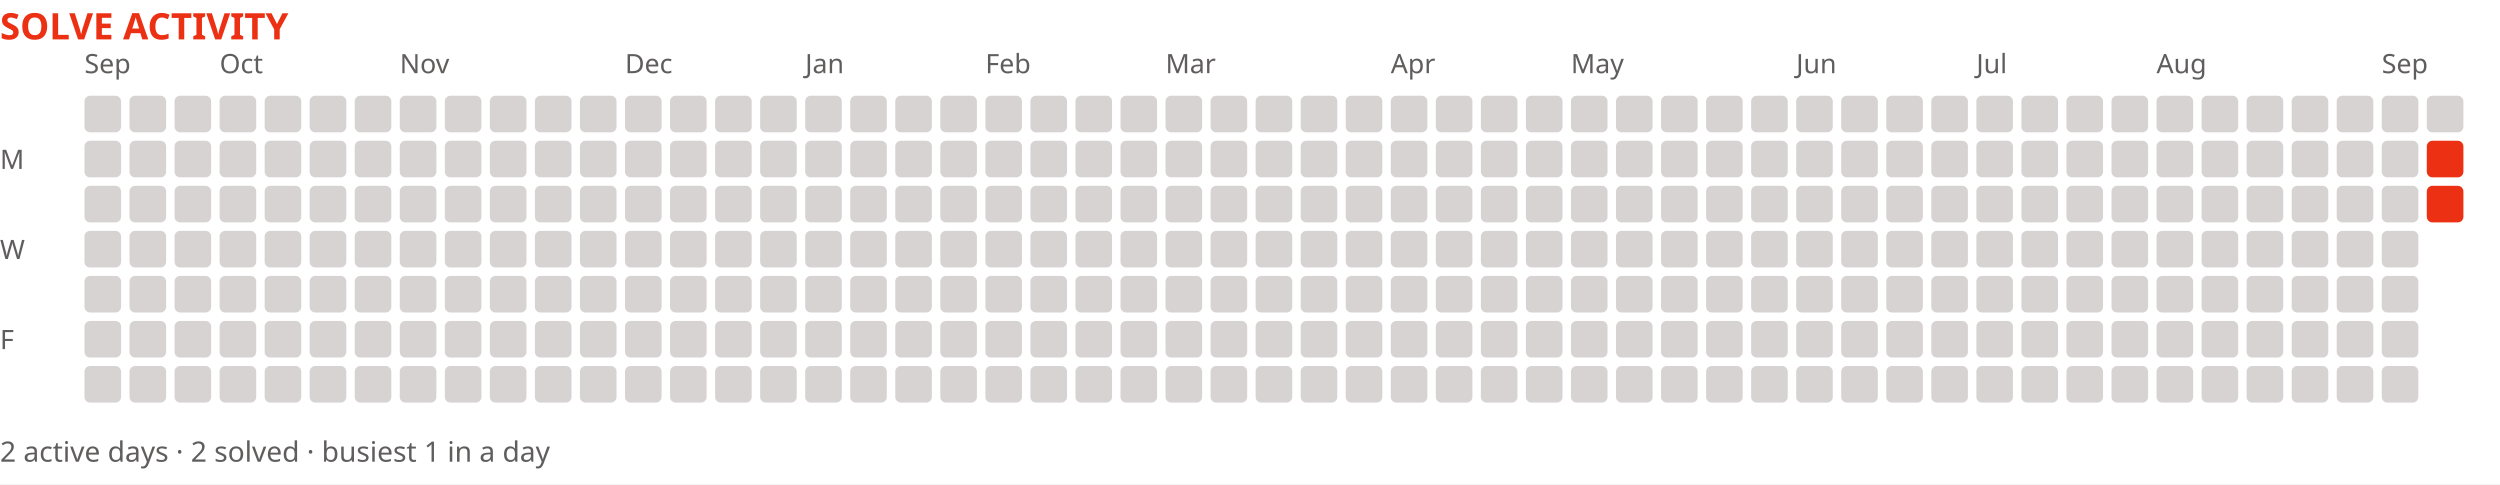
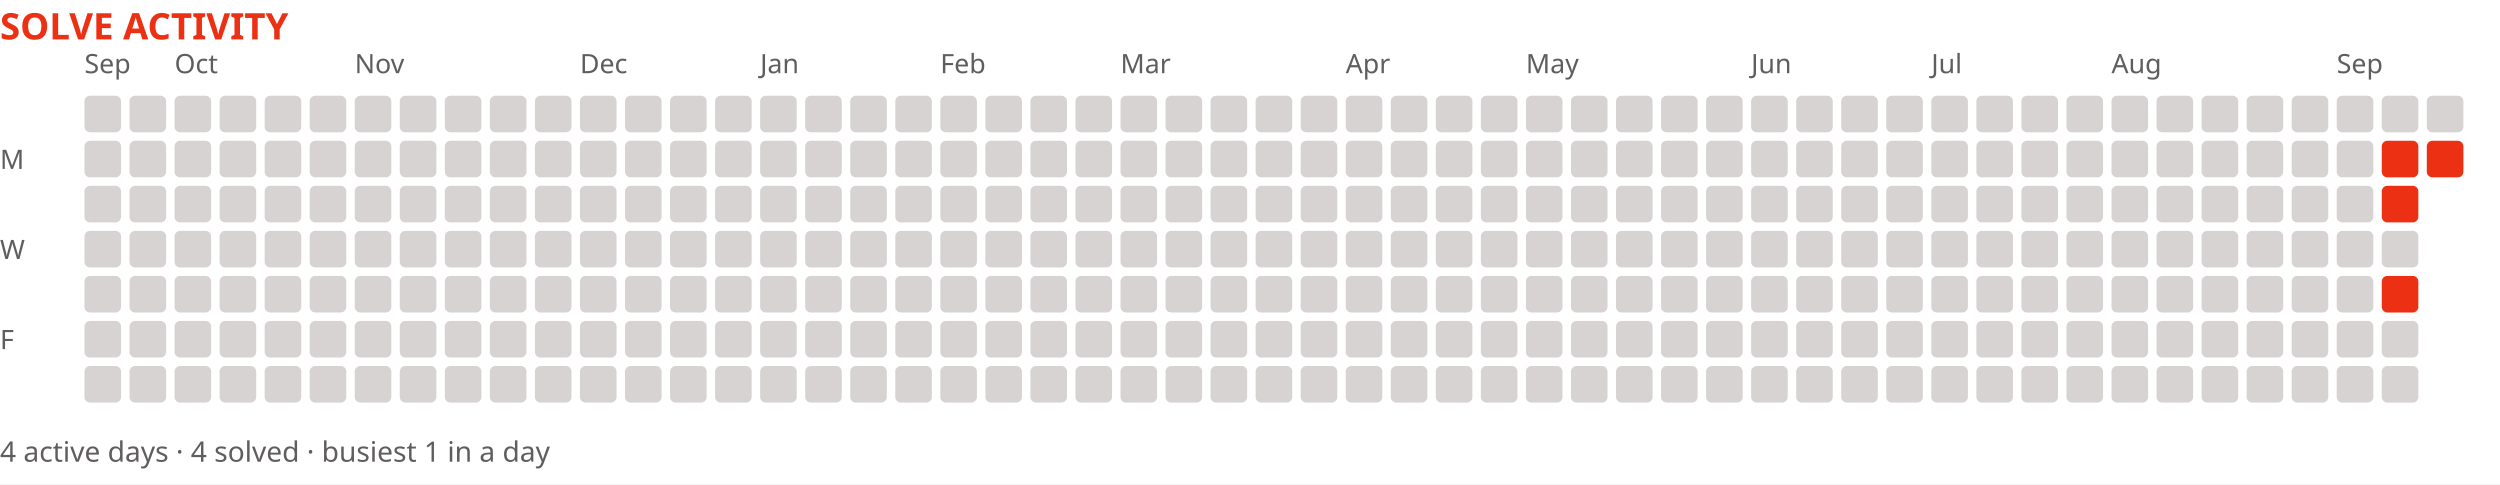
<svg xmlns="http://www.w3.org/2000/svg" width="888" height="172" viewBox="0 0 888 172" role="img" aria-label="Solve activity over the last year">
  <rect width="888" height="172" fill="#ffffff" />
  <text x="0" y="14" font-family="system-ui,sans-serif" font-size="13" font-weight="700" fill="#ec3013">SOLVE ACTIVITY</text>
  <text x="30" y="26" font-family="system-ui,sans-serif" font-size="9.5" fill="#605d5d">Sep</text>
-   <text x="78" y="26" font-family="system-ui,sans-serif" font-size="9.5" fill="#605d5d">Oct</text>
-   <text x="142" y="26" font-family="system-ui,sans-serif" font-size="9.5" fill="#605d5d">Nov</text>
-   <text x="222" y="26" font-family="system-ui,sans-serif" font-size="9.5" fill="#605d5d">Dec</text>
-   <text x="286" y="26" font-family="system-ui,sans-serif" font-size="9.5" fill="#605d5d">Jan</text>
-   <text x="350" y="26" font-family="system-ui,sans-serif" font-size="9.5" fill="#605d5d">Feb</text>
-   <text x="414" y="26" font-family="system-ui,sans-serif" font-size="9.5" fill="#605d5d">Mar</text>
-   <text x="494" y="26" font-family="system-ui,sans-serif" font-size="9.5" fill="#605d5d">Apr</text>
-   <text x="558" y="26" font-family="system-ui,sans-serif" font-size="9.5" fill="#605d5d">May</text>
-   <text x="638" y="26" font-family="system-ui,sans-serif" font-size="9.5" fill="#605d5d">Jun</text>
-   <text x="702" y="26" font-family="system-ui,sans-serif" font-size="9.5" fill="#605d5d">Jul</text>
-   <text x="766" y="26" font-family="system-ui,sans-serif" font-size="9.5" fill="#605d5d">Aug</text>
-   <text x="846" y="26" font-family="system-ui,sans-serif" font-size="9.5" fill="#605d5d">Sep</text>
+   <text x="62" y="26" font-family="system-ui,sans-serif" font-size="9.5" fill="#605d5d">Oct</text>
+   <text x="126" y="26" font-family="system-ui,sans-serif" font-size="9.5" fill="#605d5d">Nov</text>
+   <text x="206" y="26" font-family="system-ui,sans-serif" font-size="9.5" fill="#605d5d">Dec</text>
+   <text x="270" y="26" font-family="system-ui,sans-serif" font-size="9.5" fill="#605d5d">Jan</text>
+   <text x="334" y="26" font-family="system-ui,sans-serif" font-size="9.5" fill="#605d5d">Feb</text>
+   <text x="398" y="26" font-family="system-ui,sans-serif" font-size="9.5" fill="#605d5d">Mar</text>
+   <text x="478" y="26" font-family="system-ui,sans-serif" font-size="9.5" fill="#605d5d">Apr</text>
+   <text x="542" y="26" font-family="system-ui,sans-serif" font-size="9.5" fill="#605d5d">May</text>
+   <text x="622" y="26" font-family="system-ui,sans-serif" font-size="9.5" fill="#605d5d">Jun</text>
+   <text x="686" y="26" font-family="system-ui,sans-serif" font-size="9.5" fill="#605d5d">Jul</text>
+   <text x="750" y="26" font-family="system-ui,sans-serif" font-size="9.5" fill="#605d5d">Aug</text>
+   <text x="830" y="26" font-family="system-ui,sans-serif" font-size="9.5" fill="#605d5d">Sep</text>
  <text x="0" y="60" font-family="system-ui,sans-serif" font-size="9.5" fill="#605d5d">M</text>
  <text x="0" y="92" font-family="system-ui,sans-serif" font-size="9.5" fill="#605d5d">W</text>
  <text x="0" y="124" font-family="system-ui,sans-serif" font-size="9.5" fill="#605d5d">F</text>
  <rect x="30" y="34" width="13" height="13" fill="#d7d3d3" rx="2" />
  <rect x="30" y="50" width="13" height="13" fill="#d7d3d3" rx="2" />
  <rect x="30" y="66" width="13" height="13" fill="#d7d3d3" rx="2" />
  <rect x="30" y="82" width="13" height="13" fill="#d7d3d3" rx="2" />
  <rect x="30" y="98" width="13" height="13" fill="#d7d3d3" rx="2" />
  <rect x="30" y="114" width="13" height="13" fill="#d7d3d3" rx="2" />
  <rect x="30" y="130" width="13" height="13" fill="#d7d3d3" rx="2" />
  <rect x="46" y="34" width="13" height="13" fill="#d7d3d3" rx="2" />
  <rect x="46" y="50" width="13" height="13" fill="#d7d3d3" rx="2" />
  <rect x="46" y="66" width="13" height="13" fill="#d7d3d3" rx="2" />
  <rect x="46" y="82" width="13" height="13" fill="#d7d3d3" rx="2" />
  <rect x="46" y="98" width="13" height="13" fill="#d7d3d3" rx="2" />
  <rect x="46" y="114" width="13" height="13" fill="#d7d3d3" rx="2" />
  <rect x="46" y="130" width="13" height="13" fill="#d7d3d3" rx="2" />
  <rect x="62" y="34" width="13" height="13" fill="#d7d3d3" rx="2" />
  <rect x="62" y="50" width="13" height="13" fill="#d7d3d3" rx="2" />
  <rect x="62" y="66" width="13" height="13" fill="#d7d3d3" rx="2" />
  <rect x="62" y="82" width="13" height="13" fill="#d7d3d3" rx="2" />
  <rect x="62" y="98" width="13" height="13" fill="#d7d3d3" rx="2" />
  <rect x="62" y="114" width="13" height="13" fill="#d7d3d3" rx="2" />
  <rect x="62" y="130" width="13" height="13" fill="#d7d3d3" rx="2" />
  <rect x="78" y="34" width="13" height="13" fill="#d7d3d3" rx="2" />
  <rect x="78" y="50" width="13" height="13" fill="#d7d3d3" rx="2" />
  <rect x="78" y="66" width="13" height="13" fill="#d7d3d3" rx="2" />
  <rect x="78" y="82" width="13" height="13" fill="#d7d3d3" rx="2" />
  <rect x="78" y="98" width="13" height="13" fill="#d7d3d3" rx="2" />
  <rect x="78" y="114" width="13" height="13" fill="#d7d3d3" rx="2" />
  <rect x="78" y="130" width="13" height="13" fill="#d7d3d3" rx="2" />
  <rect x="94" y="34" width="13" height="13" fill="#d7d3d3" rx="2" />
  <rect x="94" y="50" width="13" height="13" fill="#d7d3d3" rx="2" />
  <rect x="94" y="66" width="13" height="13" fill="#d7d3d3" rx="2" />
  <rect x="94" y="82" width="13" height="13" fill="#d7d3d3" rx="2" />
  <rect x="94" y="98" width="13" height="13" fill="#d7d3d3" rx="2" />
  <rect x="94" y="114" width="13" height="13" fill="#d7d3d3" rx="2" />
  <rect x="94" y="130" width="13" height="13" fill="#d7d3d3" rx="2" />
  <rect x="110" y="34" width="13" height="13" fill="#d7d3d3" rx="2" />
  <rect x="110" y="50" width="13" height="13" fill="#d7d3d3" rx="2" />
  <rect x="110" y="66" width="13" height="13" fill="#d7d3d3" rx="2" />
  <rect x="110" y="82" width="13" height="13" fill="#d7d3d3" rx="2" />
  <rect x="110" y="98" width="13" height="13" fill="#d7d3d3" rx="2" />
  <rect x="110" y="114" width="13" height="13" fill="#d7d3d3" rx="2" />
  <rect x="110" y="130" width="13" height="13" fill="#d7d3d3" rx="2" />
  <rect x="126" y="34" width="13" height="13" fill="#d7d3d3" rx="2" />
  <rect x="126" y="50" width="13" height="13" fill="#d7d3d3" rx="2" />
  <rect x="126" y="66" width="13" height="13" fill="#d7d3d3" rx="2" />
  <rect x="126" y="82" width="13" height="13" fill="#d7d3d3" rx="2" />
  <rect x="126" y="98" width="13" height="13" fill="#d7d3d3" rx="2" />
  <rect x="126" y="114" width="13" height="13" fill="#d7d3d3" rx="2" />
  <rect x="126" y="130" width="13" height="13" fill="#d7d3d3" rx="2" />
  <rect x="142" y="34" width="13" height="13" fill="#d7d3d3" rx="2" />
  <rect x="142" y="50" width="13" height="13" fill="#d7d3d3" rx="2" />
  <rect x="142" y="66" width="13" height="13" fill="#d7d3d3" rx="2" />
  <rect x="142" y="82" width="13" height="13" fill="#d7d3d3" rx="2" />
  <rect x="142" y="98" width="13" height="13" fill="#d7d3d3" rx="2" />
  <rect x="142" y="114" width="13" height="13" fill="#d7d3d3" rx="2" />
  <rect x="142" y="130" width="13" height="13" fill="#d7d3d3" rx="2" />
  <rect x="158" y="34" width="13" height="13" fill="#d7d3d3" rx="2" />
  <rect x="158" y="50" width="13" height="13" fill="#d7d3d3" rx="2" />
  <rect x="158" y="66" width="13" height="13" fill="#d7d3d3" rx="2" />
  <rect x="158" y="82" width="13" height="13" fill="#d7d3d3" rx="2" />
  <rect x="158" y="98" width="13" height="13" fill="#d7d3d3" rx="2" />
  <rect x="158" y="114" width="13" height="13" fill="#d7d3d3" rx="2" />
  <rect x="158" y="130" width="13" height="13" fill="#d7d3d3" rx="2" />
  <rect x="174" y="34" width="13" height="13" fill="#d7d3d3" rx="2" />
  <rect x="174" y="50" width="13" height="13" fill="#d7d3d3" rx="2" />
  <rect x="174" y="66" width="13" height="13" fill="#d7d3d3" rx="2" />
  <rect x="174" y="82" width="13" height="13" fill="#d7d3d3" rx="2" />
  <rect x="174" y="98" width="13" height="13" fill="#d7d3d3" rx="2" />
  <rect x="174" y="114" width="13" height="13" fill="#d7d3d3" rx="2" />
  <rect x="174" y="130" width="13" height="13" fill="#d7d3d3" rx="2" />
  <rect x="190" y="34" width="13" height="13" fill="#d7d3d3" rx="2" />
  <rect x="190" y="50" width="13" height="13" fill="#d7d3d3" rx="2" />
  <rect x="190" y="66" width="13" height="13" fill="#d7d3d3" rx="2" />
  <rect x="190" y="82" width="13" height="13" fill="#d7d3d3" rx="2" />
  <rect x="190" y="98" width="13" height="13" fill="#d7d3d3" rx="2" />
  <rect x="190" y="114" width="13" height="13" fill="#d7d3d3" rx="2" />
  <rect x="190" y="130" width="13" height="13" fill="#d7d3d3" rx="2" />
  <rect x="206" y="34" width="13" height="13" fill="#d7d3d3" rx="2" />
  <rect x="206" y="50" width="13" height="13" fill="#d7d3d3" rx="2" />
  <rect x="206" y="66" width="13" height="13" fill="#d7d3d3" rx="2" />
  <rect x="206" y="82" width="13" height="13" fill="#d7d3d3" rx="2" />
  <rect x="206" y="98" width="13" height="13" fill="#d7d3d3" rx="2" />
  <rect x="206" y="114" width="13" height="13" fill="#d7d3d3" rx="2" />
  <rect x="206" y="130" width="13" height="13" fill="#d7d3d3" rx="2" />
  <rect x="222" y="34" width="13" height="13" fill="#d7d3d3" rx="2" />
  <rect x="222" y="50" width="13" height="13" fill="#d7d3d3" rx="2" />
  <rect x="222" y="66" width="13" height="13" fill="#d7d3d3" rx="2" />
  <rect x="222" y="82" width="13" height="13" fill="#d7d3d3" rx="2" />
  <rect x="222" y="98" width="13" height="13" fill="#d7d3d3" rx="2" />
  <rect x="222" y="114" width="13" height="13" fill="#d7d3d3" rx="2" />
  <rect x="222" y="130" width="13" height="13" fill="#d7d3d3" rx="2" />
  <rect x="238" y="34" width="13" height="13" fill="#d7d3d3" rx="2" />
  <rect x="238" y="50" width="13" height="13" fill="#d7d3d3" rx="2" />
  <rect x="238" y="66" width="13" height="13" fill="#d7d3d3" rx="2" />
  <rect x="238" y="82" width="13" height="13" fill="#d7d3d3" rx="2" />
  <rect x="238" y="98" width="13" height="13" fill="#d7d3d3" rx="2" />
  <rect x="238" y="114" width="13" height="13" fill="#d7d3d3" rx="2" />
  <rect x="238" y="130" width="13" height="13" fill="#d7d3d3" rx="2" />
  <rect x="254" y="34" width="13" height="13" fill="#d7d3d3" rx="2" />
  <rect x="254" y="50" width="13" height="13" fill="#d7d3d3" rx="2" />
  <rect x="254" y="66" width="13" height="13" fill="#d7d3d3" rx="2" />
  <rect x="254" y="82" width="13" height="13" fill="#d7d3d3" rx="2" />
  <rect x="254" y="98" width="13" height="13" fill="#d7d3d3" rx="2" />
  <rect x="254" y="114" width="13" height="13" fill="#d7d3d3" rx="2" />
  <rect x="254" y="130" width="13" height="13" fill="#d7d3d3" rx="2" />
  <rect x="270" y="34" width="13" height="13" fill="#d7d3d3" rx="2" />
  <rect x="270" y="50" width="13" height="13" fill="#d7d3d3" rx="2" />
  <rect x="270" y="66" width="13" height="13" fill="#d7d3d3" rx="2" />
  <rect x="270" y="82" width="13" height="13" fill="#d7d3d3" rx="2" />
  <rect x="270" y="98" width="13" height="13" fill="#d7d3d3" rx="2" />
  <rect x="270" y="114" width="13" height="13" fill="#d7d3d3" rx="2" />
  <rect x="270" y="130" width="13" height="13" fill="#d7d3d3" rx="2" />
  <rect x="286" y="34" width="13" height="13" fill="#d7d3d3" rx="2" />
  <rect x="286" y="50" width="13" height="13" fill="#d7d3d3" rx="2" />
  <rect x="286" y="66" width="13" height="13" fill="#d7d3d3" rx="2" />
  <rect x="286" y="82" width="13" height="13" fill="#d7d3d3" rx="2" />
  <rect x="286" y="98" width="13" height="13" fill="#d7d3d3" rx="2" />
  <rect x="286" y="114" width="13" height="13" fill="#d7d3d3" rx="2" />
  <rect x="286" y="130" width="13" height="13" fill="#d7d3d3" rx="2" />
  <rect x="302" y="34" width="13" height="13" fill="#d7d3d3" rx="2" />
  <rect x="302" y="50" width="13" height="13" fill="#d7d3d3" rx="2" />
  <rect x="302" y="66" width="13" height="13" fill="#d7d3d3" rx="2" />
  <rect x="302" y="82" width="13" height="13" fill="#d7d3d3" rx="2" />
  <rect x="302" y="98" width="13" height="13" fill="#d7d3d3" rx="2" />
  <rect x="302" y="114" width="13" height="13" fill="#d7d3d3" rx="2" />
  <rect x="302" y="130" width="13" height="13" fill="#d7d3d3" rx="2" />
  <rect x="318" y="34" width="13" height="13" fill="#d7d3d3" rx="2" />
  <rect x="318" y="50" width="13" height="13" fill="#d7d3d3" rx="2" />
  <rect x="318" y="66" width="13" height="13" fill="#d7d3d3" rx="2" />
  <rect x="318" y="82" width="13" height="13" fill="#d7d3d3" rx="2" />
  <rect x="318" y="98" width="13" height="13" fill="#d7d3d3" rx="2" />
  <rect x="318" y="114" width="13" height="13" fill="#d7d3d3" rx="2" />
  <rect x="318" y="130" width="13" height="13" fill="#d7d3d3" rx="2" />
  <rect x="334" y="34" width="13" height="13" fill="#d7d3d3" rx="2" />
  <rect x="334" y="50" width="13" height="13" fill="#d7d3d3" rx="2" />
  <rect x="334" y="66" width="13" height="13" fill="#d7d3d3" rx="2" />
  <rect x="334" y="82" width="13" height="13" fill="#d7d3d3" rx="2" />
  <rect x="334" y="98" width="13" height="13" fill="#d7d3d3" rx="2" />
  <rect x="334" y="114" width="13" height="13" fill="#d7d3d3" rx="2" />
  <rect x="334" y="130" width="13" height="13" fill="#d7d3d3" rx="2" />
  <rect x="350" y="34" width="13" height="13" fill="#d7d3d3" rx="2" />
  <rect x="350" y="50" width="13" height="13" fill="#d7d3d3" rx="2" />
  <rect x="350" y="66" width="13" height="13" fill="#d7d3d3" rx="2" />
  <rect x="350" y="82" width="13" height="13" fill="#d7d3d3" rx="2" />
  <rect x="350" y="98" width="13" height="13" fill="#d7d3d3" rx="2" />
  <rect x="350" y="114" width="13" height="13" fill="#d7d3d3" rx="2" />
  <rect x="350" y="130" width="13" height="13" fill="#d7d3d3" rx="2" />
  <rect x="366" y="34" width="13" height="13" fill="#d7d3d3" rx="2" />
  <rect x="366" y="50" width="13" height="13" fill="#d7d3d3" rx="2" />
  <rect x="366" y="66" width="13" height="13" fill="#d7d3d3" rx="2" />
  <rect x="366" y="82" width="13" height="13" fill="#d7d3d3" rx="2" />
  <rect x="366" y="98" width="13" height="13" fill="#d7d3d3" rx="2" />
  <rect x="366" y="114" width="13" height="13" fill="#d7d3d3" rx="2" />
  <rect x="366" y="130" width="13" height="13" fill="#d7d3d3" rx="2" />
  <rect x="382" y="34" width="13" height="13" fill="#d7d3d3" rx="2" />
  <rect x="382" y="50" width="13" height="13" fill="#d7d3d3" rx="2" />
  <rect x="382" y="66" width="13" height="13" fill="#d7d3d3" rx="2" />
  <rect x="382" y="82" width="13" height="13" fill="#d7d3d3" rx="2" />
  <rect x="382" y="98" width="13" height="13" fill="#d7d3d3" rx="2" />
  <rect x="382" y="114" width="13" height="13" fill="#d7d3d3" rx="2" />
  <rect x="382" y="130" width="13" height="13" fill="#d7d3d3" rx="2" />
  <rect x="398" y="34" width="13" height="13" fill="#d7d3d3" rx="2" />
  <rect x="398" y="50" width="13" height="13" fill="#d7d3d3" rx="2" />
  <rect x="398" y="66" width="13" height="13" fill="#d7d3d3" rx="2" />
  <rect x="398" y="82" width="13" height="13" fill="#d7d3d3" rx="2" />
  <rect x="398" y="98" width="13" height="13" fill="#d7d3d3" rx="2" />
  <rect x="398" y="114" width="13" height="13" fill="#d7d3d3" rx="2" />
  <rect x="398" y="130" width="13" height="13" fill="#d7d3d3" rx="2" />
  <rect x="414" y="34" width="13" height="13" fill="#d7d3d3" rx="2" />
  <rect x="414" y="50" width="13" height="13" fill="#d7d3d3" rx="2" />
  <rect x="414" y="66" width="13" height="13" fill="#d7d3d3" rx="2" />
  <rect x="414" y="82" width="13" height="13" fill="#d7d3d3" rx="2" />
  <rect x="414" y="98" width="13" height="13" fill="#d7d3d3" rx="2" />
  <rect x="414" y="114" width="13" height="13" fill="#d7d3d3" rx="2" />
  <rect x="414" y="130" width="13" height="13" fill="#d7d3d3" rx="2" />
  <rect x="430" y="34" width="13" height="13" fill="#d7d3d3" rx="2" />
  <rect x="430" y="50" width="13" height="13" fill="#d7d3d3" rx="2" />
  <rect x="430" y="66" width="13" height="13" fill="#d7d3d3" rx="2" />
  <rect x="430" y="82" width="13" height="13" fill="#d7d3d3" rx="2" />
  <rect x="430" y="98" width="13" height="13" fill="#d7d3d3" rx="2" />
  <rect x="430" y="114" width="13" height="13" fill="#d7d3d3" rx="2" />
  <rect x="430" y="130" width="13" height="13" fill="#d7d3d3" rx="2" />
  <rect x="446" y="34" width="13" height="13" fill="#d7d3d3" rx="2" />
  <rect x="446" y="50" width="13" height="13" fill="#d7d3d3" rx="2" />
  <rect x="446" y="66" width="13" height="13" fill="#d7d3d3" rx="2" />
  <rect x="446" y="82" width="13" height="13" fill="#d7d3d3" rx="2" />
  <rect x="446" y="98" width="13" height="13" fill="#d7d3d3" rx="2" />
  <rect x="446" y="114" width="13" height="13" fill="#d7d3d3" rx="2" />
  <rect x="446" y="130" width="13" height="13" fill="#d7d3d3" rx="2" />
  <rect x="462" y="34" width="13" height="13" fill="#d7d3d3" rx="2" />
  <rect x="462" y="50" width="13" height="13" fill="#d7d3d3" rx="2" />
  <rect x="462" y="66" width="13" height="13" fill="#d7d3d3" rx="2" />
  <rect x="462" y="82" width="13" height="13" fill="#d7d3d3" rx="2" />
  <rect x="462" y="98" width="13" height="13" fill="#d7d3d3" rx="2" />
  <rect x="462" y="114" width="13" height="13" fill="#d7d3d3" rx="2" />
  <rect x="462" y="130" width="13" height="13" fill="#d7d3d3" rx="2" />
  <rect x="478" y="34" width="13" height="13" fill="#d7d3d3" rx="2" />
  <rect x="478" y="50" width="13" height="13" fill="#d7d3d3" rx="2" />
  <rect x="478" y="66" width="13" height="13" fill="#d7d3d3" rx="2" />
  <rect x="478" y="82" width="13" height="13" fill="#d7d3d3" rx="2" />
  <rect x="478" y="98" width="13" height="13" fill="#d7d3d3" rx="2" />
  <rect x="478" y="114" width="13" height="13" fill="#d7d3d3" rx="2" />
  <rect x="478" y="130" width="13" height="13" fill="#d7d3d3" rx="2" />
  <rect x="494" y="34" width="13" height="13" fill="#d7d3d3" rx="2" />
  <rect x="494" y="50" width="13" height="13" fill="#d7d3d3" rx="2" />
  <rect x="494" y="66" width="13" height="13" fill="#d7d3d3" rx="2" />
  <rect x="494" y="82" width="13" height="13" fill="#d7d3d3" rx="2" />
  <rect x="494" y="98" width="13" height="13" fill="#d7d3d3" rx="2" />
  <rect x="494" y="114" width="13" height="13" fill="#d7d3d3" rx="2" />
  <rect x="494" y="130" width="13" height="13" fill="#d7d3d3" rx="2" />
  <rect x="510" y="34" width="13" height="13" fill="#d7d3d3" rx="2" />
  <rect x="510" y="50" width="13" height="13" fill="#d7d3d3" rx="2" />
  <rect x="510" y="66" width="13" height="13" fill="#d7d3d3" rx="2" />
  <rect x="510" y="82" width="13" height="13" fill="#d7d3d3" rx="2" />
  <rect x="510" y="98" width="13" height="13" fill="#d7d3d3" rx="2" />
  <rect x="510" y="114" width="13" height="13" fill="#d7d3d3" rx="2" />
  <rect x="510" y="130" width="13" height="13" fill="#d7d3d3" rx="2" />
  <rect x="526" y="34" width="13" height="13" fill="#d7d3d3" rx="2" />
  <rect x="526" y="50" width="13" height="13" fill="#d7d3d3" rx="2" />
  <rect x="526" y="66" width="13" height="13" fill="#d7d3d3" rx="2" />
  <rect x="526" y="82" width="13" height="13" fill="#d7d3d3" rx="2" />
  <rect x="526" y="98" width="13" height="13" fill="#d7d3d3" rx="2" />
  <rect x="526" y="114" width="13" height="13" fill="#d7d3d3" rx="2" />
  <rect x="526" y="130" width="13" height="13" fill="#d7d3d3" rx="2" />
  <rect x="542" y="34" width="13" height="13" fill="#d7d3d3" rx="2" />
  <rect x="542" y="50" width="13" height="13" fill="#d7d3d3" rx="2" />
  <rect x="542" y="66" width="13" height="13" fill="#d7d3d3" rx="2" />
  <rect x="542" y="82" width="13" height="13" fill="#d7d3d3" rx="2" />
  <rect x="542" y="98" width="13" height="13" fill="#d7d3d3" rx="2" />
  <rect x="542" y="114" width="13" height="13" fill="#d7d3d3" rx="2" />
  <rect x="542" y="130" width="13" height="13" fill="#d7d3d3" rx="2" />
  <rect x="558" y="34" width="13" height="13" fill="#d7d3d3" rx="2" />
  <rect x="558" y="50" width="13" height="13" fill="#d7d3d3" rx="2" />
  <rect x="558" y="66" width="13" height="13" fill="#d7d3d3" rx="2" />
  <rect x="558" y="82" width="13" height="13" fill="#d7d3d3" rx="2" />
  <rect x="558" y="98" width="13" height="13" fill="#d7d3d3" rx="2" />
  <rect x="558" y="114" width="13" height="13" fill="#d7d3d3" rx="2" />
  <rect x="558" y="130" width="13" height="13" fill="#d7d3d3" rx="2" />
  <rect x="574" y="34" width="13" height="13" fill="#d7d3d3" rx="2" />
  <rect x="574" y="50" width="13" height="13" fill="#d7d3d3" rx="2" />
  <rect x="574" y="66" width="13" height="13" fill="#d7d3d3" rx="2" />
  <rect x="574" y="82" width="13" height="13" fill="#d7d3d3" rx="2" />
  <rect x="574" y="98" width="13" height="13" fill="#d7d3d3" rx="2" />
  <rect x="574" y="114" width="13" height="13" fill="#d7d3d3" rx="2" />
  <rect x="574" y="130" width="13" height="13" fill="#d7d3d3" rx="2" />
  <rect x="590" y="34" width="13" height="13" fill="#d7d3d3" rx="2" />
  <rect x="590" y="50" width="13" height="13" fill="#d7d3d3" rx="2" />
  <rect x="590" y="66" width="13" height="13" fill="#d7d3d3" rx="2" />
  <rect x="590" y="82" width="13" height="13" fill="#d7d3d3" rx="2" />
  <rect x="590" y="98" width="13" height="13" fill="#d7d3d3" rx="2" />
  <rect x="590" y="114" width="13" height="13" fill="#d7d3d3" rx="2" />
  <rect x="590" y="130" width="13" height="13" fill="#d7d3d3" rx="2" />
  <rect x="606" y="34" width="13" height="13" fill="#d7d3d3" rx="2" />
  <rect x="606" y="50" width="13" height="13" fill="#d7d3d3" rx="2" />
  <rect x="606" y="66" width="13" height="13" fill="#d7d3d3" rx="2" />
  <rect x="606" y="82" width="13" height="13" fill="#d7d3d3" rx="2" />
  <rect x="606" y="98" width="13" height="13" fill="#d7d3d3" rx="2" />
  <rect x="606" y="114" width="13" height="13" fill="#d7d3d3" rx="2" />
  <rect x="606" y="130" width="13" height="13" fill="#d7d3d3" rx="2" />
  <rect x="622" y="34" width="13" height="13" fill="#d7d3d3" rx="2" />
  <rect x="622" y="50" width="13" height="13" fill="#d7d3d3" rx="2" />
  <rect x="622" y="66" width="13" height="13" fill="#d7d3d3" rx="2" />
  <rect x="622" y="82" width="13" height="13" fill="#d7d3d3" rx="2" />
  <rect x="622" y="98" width="13" height="13" fill="#d7d3d3" rx="2" />
  <rect x="622" y="114" width="13" height="13" fill="#d7d3d3" rx="2" />
  <rect x="622" y="130" width="13" height="13" fill="#d7d3d3" rx="2" />
  <rect x="638" y="34" width="13" height="13" fill="#d7d3d3" rx="2" />
  <rect x="638" y="50" width="13" height="13" fill="#d7d3d3" rx="2" />
  <rect x="638" y="66" width="13" height="13" fill="#d7d3d3" rx="2" />
  <rect x="638" y="82" width="13" height="13" fill="#d7d3d3" rx="2" />
  <rect x="638" y="98" width="13" height="13" fill="#d7d3d3" rx="2" />
  <rect x="638" y="114" width="13" height="13" fill="#d7d3d3" rx="2" />
  <rect x="638" y="130" width="13" height="13" fill="#d7d3d3" rx="2" />
  <rect x="654" y="34" width="13" height="13" fill="#d7d3d3" rx="2" />
  <rect x="654" y="50" width="13" height="13" fill="#d7d3d3" rx="2" />
  <rect x="654" y="66" width="13" height="13" fill="#d7d3d3" rx="2" />
  <rect x="654" y="82" width="13" height="13" fill="#d7d3d3" rx="2" />
  <rect x="654" y="98" width="13" height="13" fill="#d7d3d3" rx="2" />
  <rect x="654" y="114" width="13" height="13" fill="#d7d3d3" rx="2" />
  <rect x="654" y="130" width="13" height="13" fill="#d7d3d3" rx="2" />
  <rect x="670" y="34" width="13" height="13" fill="#d7d3d3" rx="2" />
  <rect x="670" y="50" width="13" height="13" fill="#d7d3d3" rx="2" />
  <rect x="670" y="66" width="13" height="13" fill="#d7d3d3" rx="2" />
  <rect x="670" y="82" width="13" height="13" fill="#d7d3d3" rx="2" />
  <rect x="670" y="98" width="13" height="13" fill="#d7d3d3" rx="2" />
  <rect x="670" y="114" width="13" height="13" fill="#d7d3d3" rx="2" />
  <rect x="670" y="130" width="13" height="13" fill="#d7d3d3" rx="2" />
  <rect x="686" y="34" width="13" height="13" fill="#d7d3d3" rx="2" />
  <rect x="686" y="50" width="13" height="13" fill="#d7d3d3" rx="2" />
  <rect x="686" y="66" width="13" height="13" fill="#d7d3d3" rx="2" />
  <rect x="686" y="82" width="13" height="13" fill="#d7d3d3" rx="2" />
  <rect x="686" y="98" width="13" height="13" fill="#d7d3d3" rx="2" />
  <rect x="686" y="114" width="13" height="13" fill="#d7d3d3" rx="2" />
  <rect x="686" y="130" width="13" height="13" fill="#d7d3d3" rx="2" />
  <rect x="702" y="34" width="13" height="13" fill="#d7d3d3" rx="2" />
  <rect x="702" y="50" width="13" height="13" fill="#d7d3d3" rx="2" />
  <rect x="702" y="66" width="13" height="13" fill="#d7d3d3" rx="2" />
  <rect x="702" y="82" width="13" height="13" fill="#d7d3d3" rx="2" />
  <rect x="702" y="98" width="13" height="13" fill="#d7d3d3" rx="2" />
  <rect x="702" y="114" width="13" height="13" fill="#d7d3d3" rx="2" />
  <rect x="702" y="130" width="13" height="13" fill="#d7d3d3" rx="2" />
  <rect x="718" y="34" width="13" height="13" fill="#d7d3d3" rx="2" />
  <rect x="718" y="50" width="13" height="13" fill="#d7d3d3" rx="2" />
  <rect x="718" y="66" width="13" height="13" fill="#d7d3d3" rx="2" />
  <rect x="718" y="82" width="13" height="13" fill="#d7d3d3" rx="2" />
  <rect x="718" y="98" width="13" height="13" fill="#d7d3d3" rx="2" />
  <rect x="718" y="114" width="13" height="13" fill="#d7d3d3" rx="2" />
  <rect x="718" y="130" width="13" height="13" fill="#d7d3d3" rx="2" />
  <rect x="734" y="34" width="13" height="13" fill="#d7d3d3" rx="2" />
  <rect x="734" y="50" width="13" height="13" fill="#d7d3d3" rx="2" />
  <rect x="734" y="66" width="13" height="13" fill="#d7d3d3" rx="2" />
  <rect x="734" y="82" width="13" height="13" fill="#d7d3d3" rx="2" />
  <rect x="734" y="98" width="13" height="13" fill="#d7d3d3" rx="2" />
  <rect x="734" y="114" width="13" height="13" fill="#d7d3d3" rx="2" />
  <rect x="734" y="130" width="13" height="13" fill="#d7d3d3" rx="2" />
  <rect x="750" y="34" width="13" height="13" fill="#d7d3d3" rx="2" />
  <rect x="750" y="50" width="13" height="13" fill="#d7d3d3" rx="2" />
  <rect x="750" y="66" width="13" height="13" fill="#d7d3d3" rx="2" />
  <rect x="750" y="82" width="13" height="13" fill="#d7d3d3" rx="2" />
  <rect x="750" y="98" width="13" height="13" fill="#d7d3d3" rx="2" />
  <rect x="750" y="114" width="13" height="13" fill="#d7d3d3" rx="2" />
  <rect x="750" y="130" width="13" height="13" fill="#d7d3d3" rx="2" />
  <rect x="766" y="34" width="13" height="13" fill="#d7d3d3" rx="2" />
  <rect x="766" y="50" width="13" height="13" fill="#d7d3d3" rx="2" />
  <rect x="766" y="66" width="13" height="13" fill="#d7d3d3" rx="2" />
  <rect x="766" y="82" width="13" height="13" fill="#d7d3d3" rx="2" />
  <rect x="766" y="98" width="13" height="13" fill="#d7d3d3" rx="2" />
  <rect x="766" y="114" width="13" height="13" fill="#d7d3d3" rx="2" />
  <rect x="766" y="130" width="13" height="13" fill="#d7d3d3" rx="2" />
  <rect x="782" y="34" width="13" height="13" fill="#d7d3d3" rx="2" />
  <rect x="782" y="50" width="13" height="13" fill="#d7d3d3" rx="2" />
  <rect x="782" y="66" width="13" height="13" fill="#d7d3d3" rx="2" />
  <rect x="782" y="82" width="13" height="13" fill="#d7d3d3" rx="2" />
  <rect x="782" y="98" width="13" height="13" fill="#d7d3d3" rx="2" />
  <rect x="782" y="114" width="13" height="13" fill="#d7d3d3" rx="2" />
  <rect x="782" y="130" width="13" height="13" fill="#d7d3d3" rx="2" />
  <rect x="798" y="34" width="13" height="13" fill="#d7d3d3" rx="2" />
  <rect x="798" y="50" width="13" height="13" fill="#d7d3d3" rx="2" />
  <rect x="798" y="66" width="13" height="13" fill="#d7d3d3" rx="2" />
  <rect x="798" y="82" width="13" height="13" fill="#d7d3d3" rx="2" />
  <rect x="798" y="98" width="13" height="13" fill="#d7d3d3" rx="2" />
  <rect x="798" y="114" width="13" height="13" fill="#d7d3d3" rx="2" />
  <rect x="798" y="130" width="13" height="13" fill="#d7d3d3" rx="2" />
  <rect x="814" y="34" width="13" height="13" fill="#d7d3d3" rx="2" />
  <rect x="814" y="50" width="13" height="13" fill="#d7d3d3" rx="2" />
  <rect x="814" y="66" width="13" height="13" fill="#d7d3d3" rx="2" />
  <rect x="814" y="82" width="13" height="13" fill="#d7d3d3" rx="2" />
  <rect x="814" y="98" width="13" height="13" fill="#d7d3d3" rx="2" />
  <rect x="814" y="114" width="13" height="13" fill="#d7d3d3" rx="2" />
  <rect x="814" y="130" width="13" height="13" fill="#d7d3d3" rx="2" />
  <rect x="830" y="34" width="13" height="13" fill="#d7d3d3" rx="2" />
  <rect x="830" y="50" width="13" height="13" fill="#d7d3d3" rx="2" />
  <rect x="830" y="66" width="13" height="13" fill="#d7d3d3" rx="2" />
  <rect x="830" y="82" width="13" height="13" fill="#d7d3d3" rx="2" />
  <rect x="830" y="98" width="13" height="13" fill="#d7d3d3" rx="2" />
  <rect x="830" y="114" width="13" height="13" fill="#d7d3d3" rx="2" />
  <rect x="830" y="130" width="13" height="13" fill="#d7d3d3" rx="2" />
  <rect x="846" y="34" width="13" height="13" fill="#d7d3d3" rx="2" />
-   <rect x="846" y="50" width="13" height="13" fill="#d7d3d3" rx="2" />
-   <rect x="846" y="66" width="13" height="13" fill="#d7d3d3" rx="2" />
+   <rect x="846" y="50" width="13" height="13" fill="#ec3013" rx="2" />
+   <rect x="846" y="66" width="13" height="13" fill="#ec3013" rx="2" />
  <rect x="846" y="82" width="13" height="13" fill="#d7d3d3" rx="2" />
-   <rect x="846" y="98" width="13" height="13" fill="#d7d3d3" rx="2" />
+   <rect x="846" y="98" width="13" height="13" fill="#ec3013" rx="2" />
  <rect x="846" y="114" width="13" height="13" fill="#d7d3d3" rx="2" />
  <rect x="846" y="130" width="13" height="13" fill="#d7d3d3" rx="2" />
  <rect x="862" y="34" width="13" height="13" fill="#d7d3d3" rx="2" />
  <rect x="862" y="50" width="13" height="13" fill="#ec3013" rx="2" />
-   <rect x="862" y="66" width="13" height="13" fill="#ec3013" rx="2" />
-   <text x="0" y="164" font-family="system-ui,sans-serif" font-size="10" fill="#605d5d">2 active days · 2 solved · busiest 1 in a day</text>
+   <text x="0" y="164" font-family="system-ui,sans-serif" font-size="10" fill="#605d5d">4 active days · 4 solved · busiest 1 in a day</text>
</svg>
